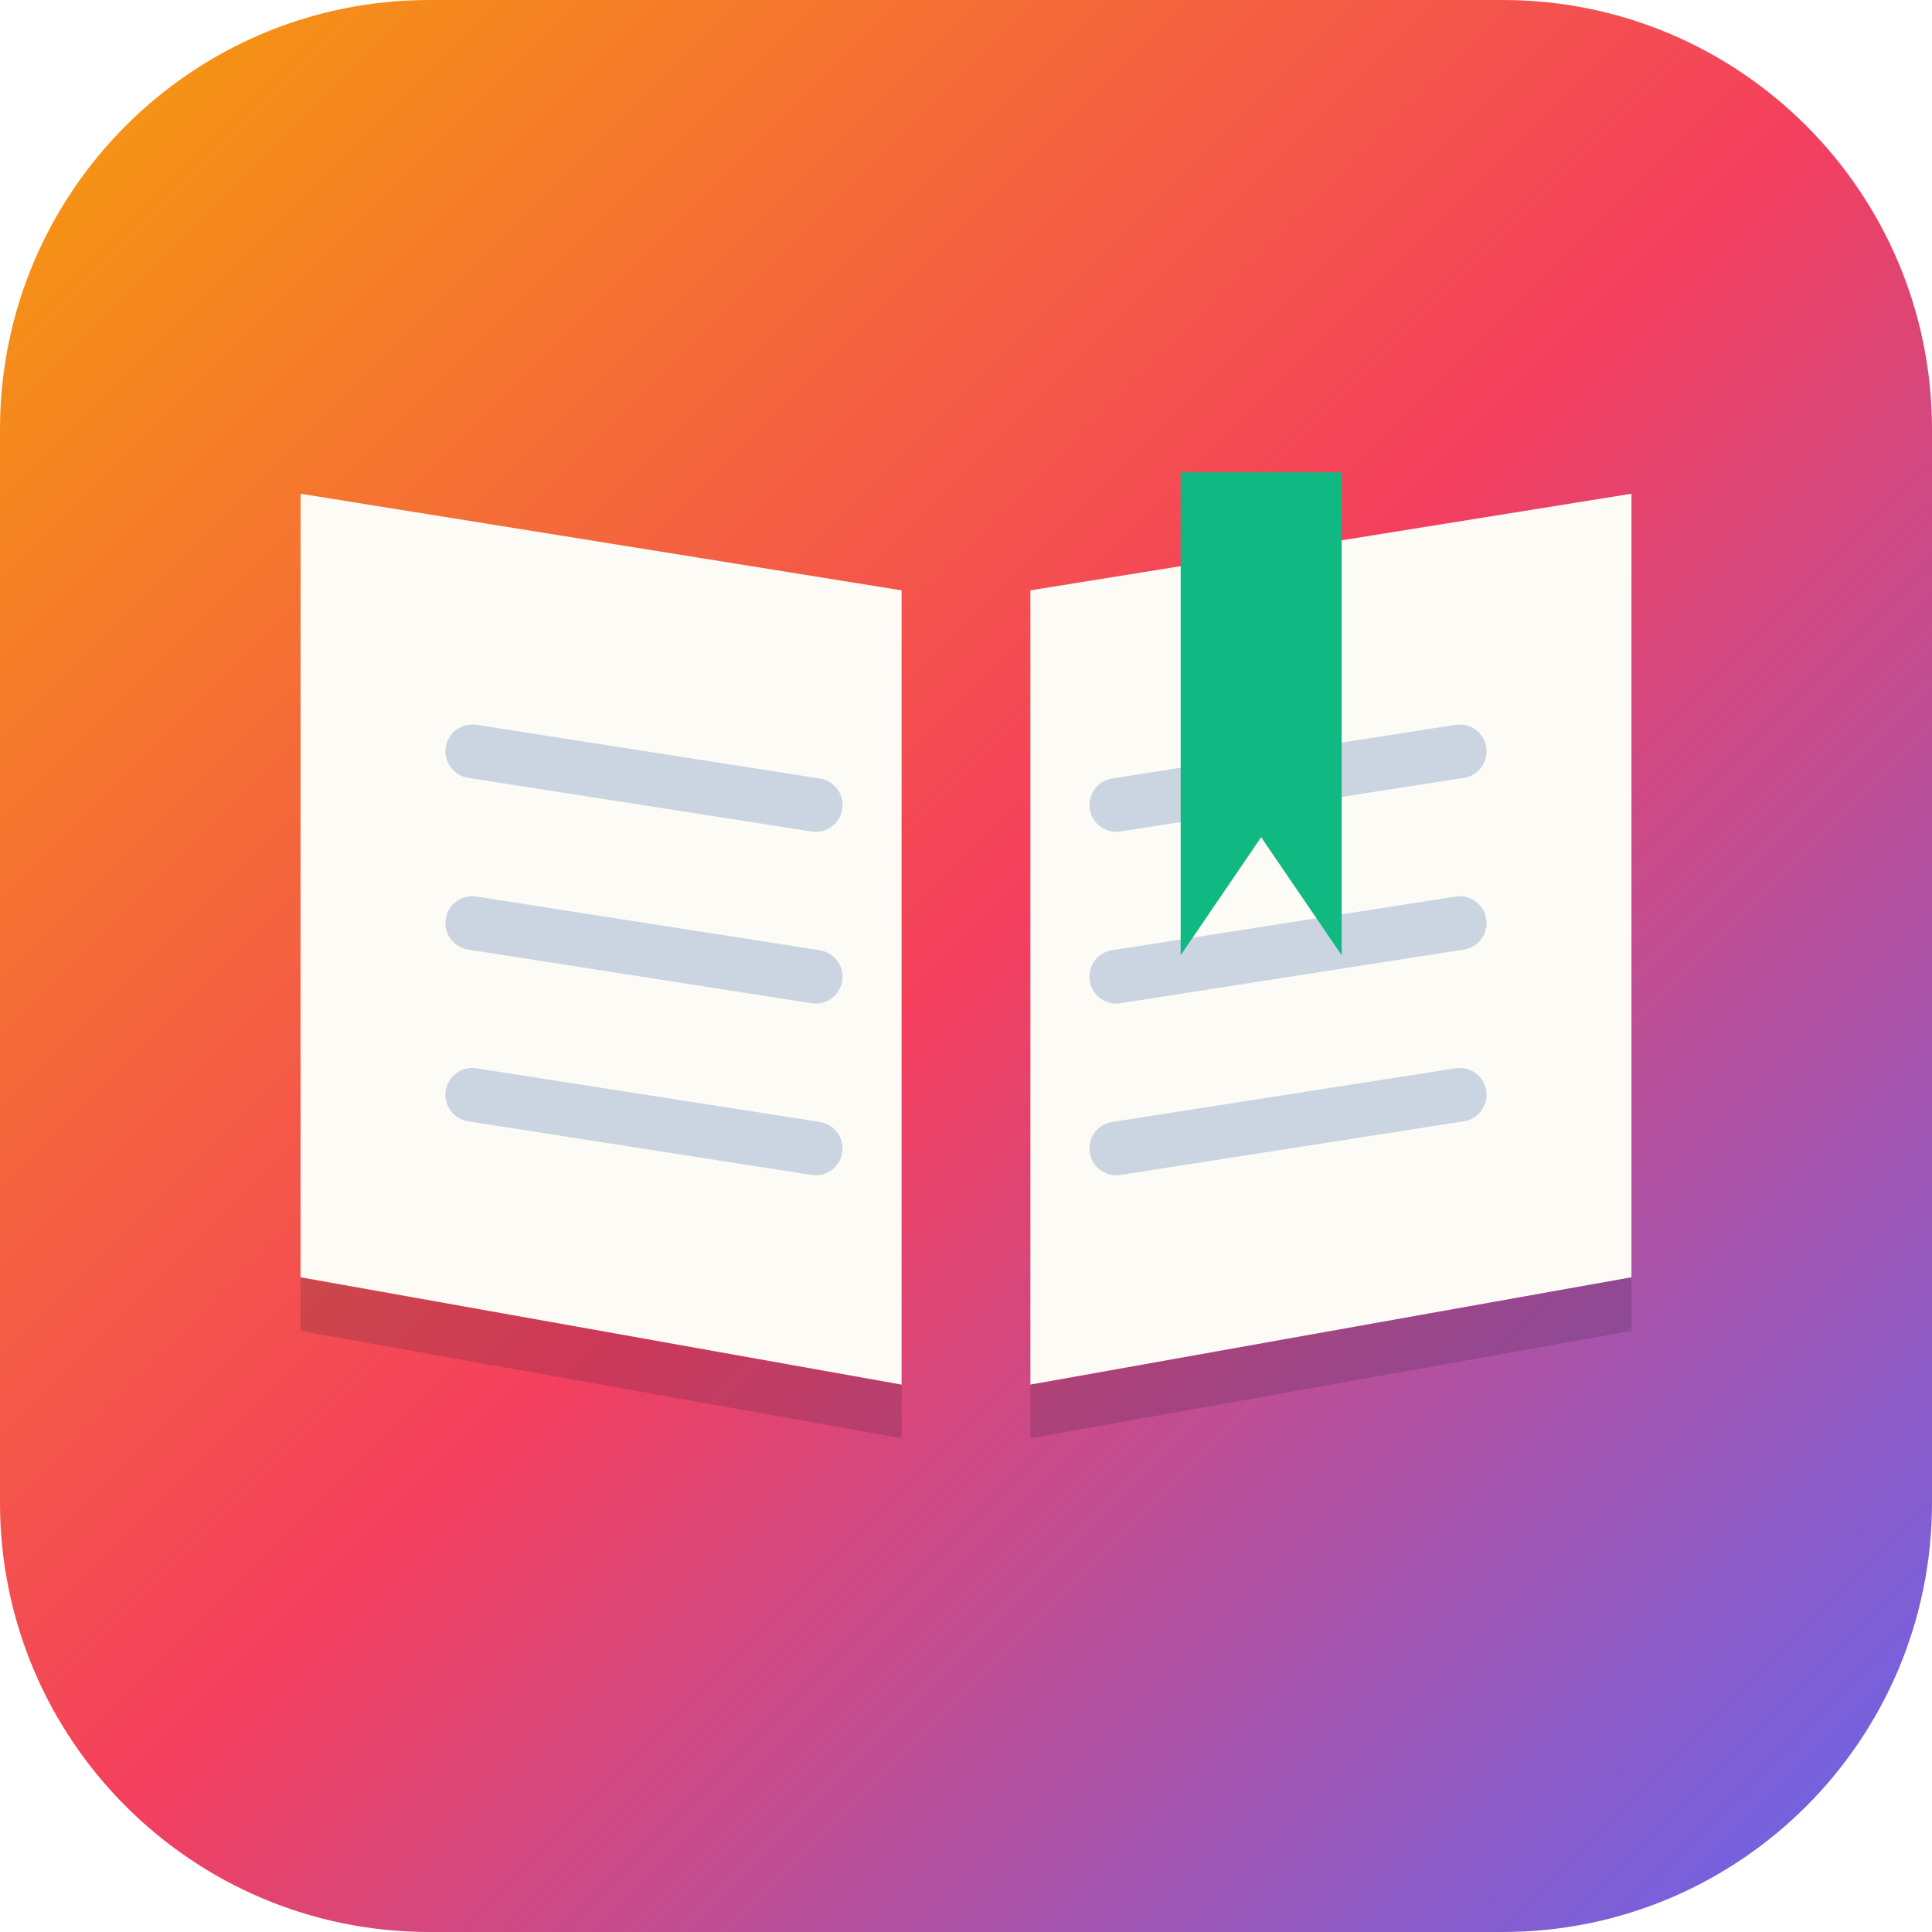
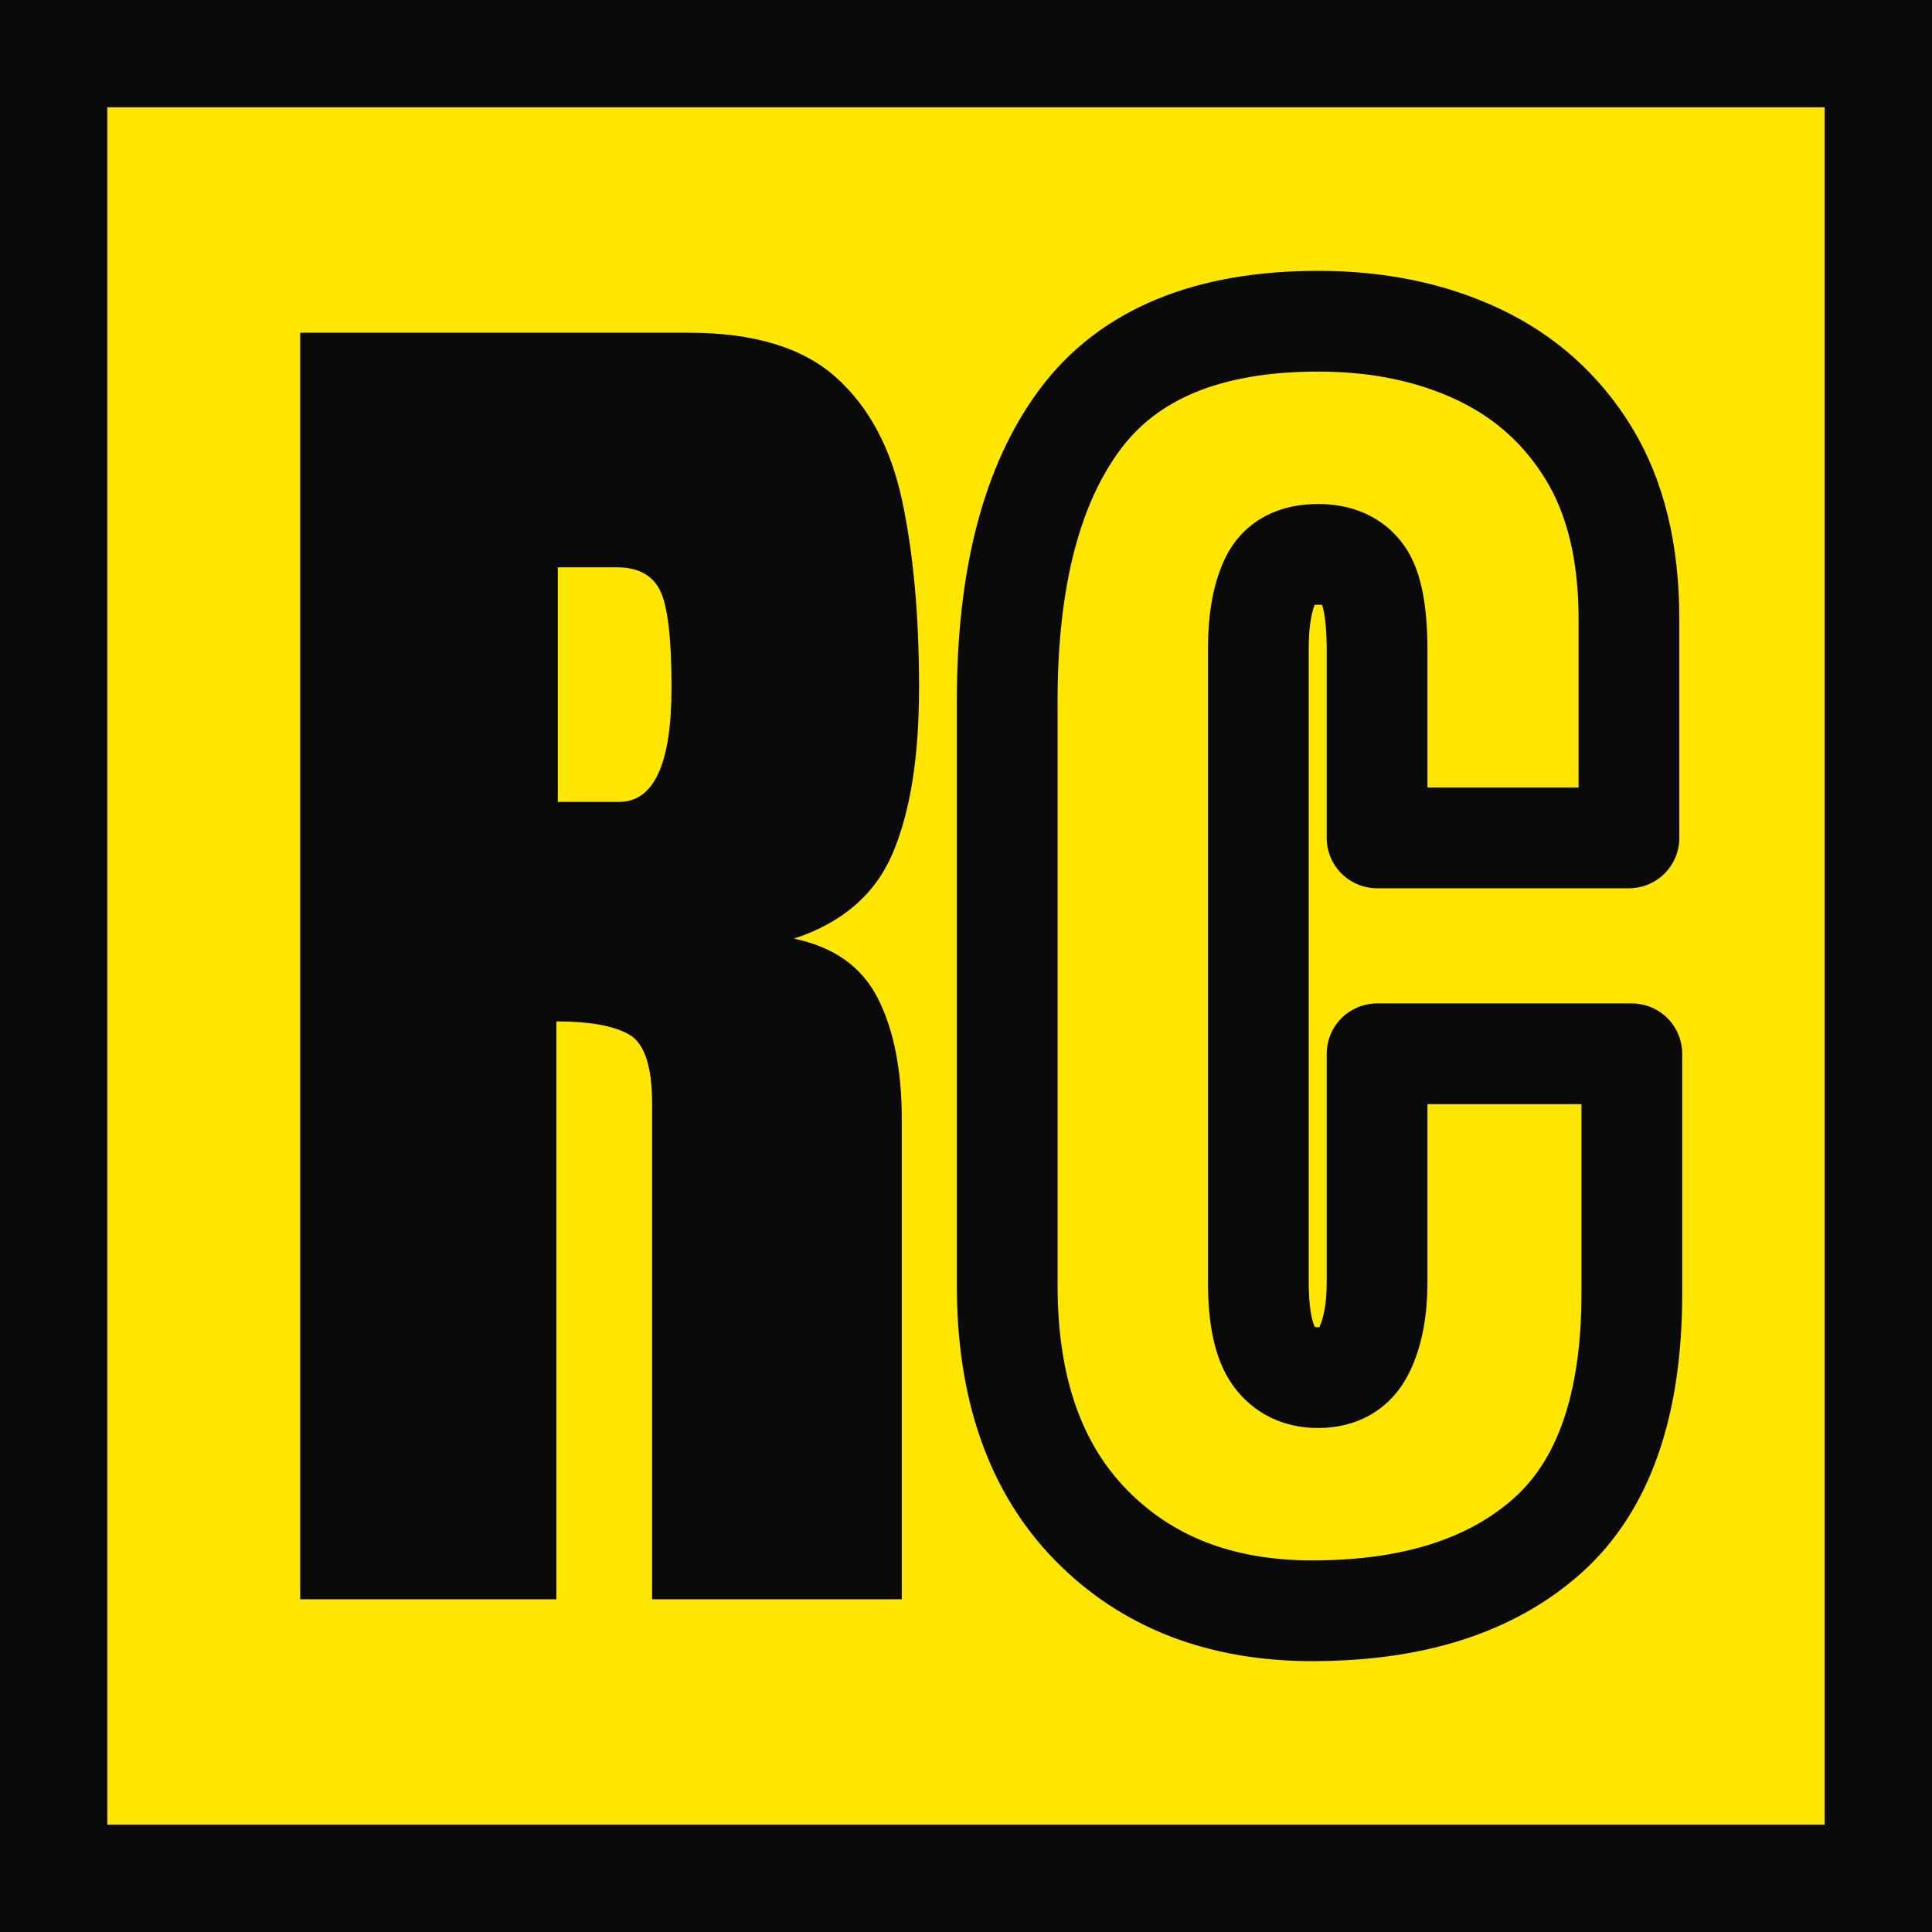
<svg xmlns="http://www.w3.org/2000/svg" viewBox="0 0 180 180" role="img" aria-label="Reading Club">
-   <defs>
-     <linearGradient id="tile" x1="0" y1="0" x2="180" y2="180" gradientUnits="userSpaceOnUse">
-       <stop offset="0" stop-color="#f59e0b" />
-       <stop offset="0.5" stop-color="#f43f5e" />
-       <stop offset="1" stop-color="#6366f1" />
-     </linearGradient>
-   </defs>
-   <rect width="180" height="180" rx="40" fill="url(#tile)" />
-   <g fill="#1e1b3a" opacity="0.18">
-     <path d="M84 60 L28 51 L28 124 L84 134 Z" />
-     <path d="M96 60 L152 51 L152 124 L96 134 Z" />
-   </g>
-   <g transform="translate(0,-3)">
-     <path d="M84 58 L28 49 L28 122 L84 132 Z" fill="#fdfbf6" />
-     <path d="M96 58 L152 49 L152 122 L96 132 Z" fill="#fdfbf6" />
-     <g stroke="#cbd5e1" stroke-width="5" stroke-linecap="round">
-       <line x1="44" y1="73" x2="76" y2="78" />
-       <line x1="44" y1="89" x2="76" y2="94" />
-       <line x1="44" y1="105" x2="76" y2="110" />
-       <line x1="104" y1="78" x2="136" y2="73" />
-       <line x1="104" y1="94" x2="136" y2="89" />
-       <line x1="104" y1="110" x2="136" y2="105" />
-     </g>
-     <path d="M110 47 L125 47 L125 92 L117.5 81 L110 92 Z" fill="#10b981" />
+   <rect width="180" height="180" fill="#ffe600" />
+   <rect x="5" y="5" width="170" height="170" fill="none" stroke="#0a0a0a" stroke-width="10" />
+   <g transform="translate(22.74 149) scale(0.067045 -0.067045)">
+     <path d="M78 0L78 1760L618 1760Q753 1760 822 1698.5Q891 1637 914.5 1526.5Q938 1416 938 1267Q938 1123 901.5 1037Q865 951 764 918Q847 901 880.5 835.5Q914 770 914 666L914 0L567 0L567 689Q567 766 535.5 784.5Q504 803 434 803L434 0ZM436 1108L521 1108Q594 1108 594 1267Q594 1370 578 1402Q562 1434 518 1434L436 1434Z" fill="#0a0a0a" />
+     <path transform="translate(996.48 0)" d="M488 -16Q297 -16 180.5 103Q64 222 64 436L64 1248Q64 1504 165.5 1640Q267 1776 496 1776Q621 1776 718.5 1730Q816 1684 872 1592.5Q928 1501 928 1362L928 1058L578 1058L578 1318Q578 1397 558 1424.5Q538 1452 496 1452Q447 1452 430 1416.5Q413 1381 413 1322L413 441Q413 368 434.5 338Q456 308 496 308Q541 308 559.5 345Q578 382 578 441L578 758L932 758L932 425Q932 193 815 88.5Q698 -16 488 -16Z" fill="none" stroke="#0a0a0a" stroke-width="140" stroke-linejoin="round" stroke-linecap="round" />
  </g>
</svg>
